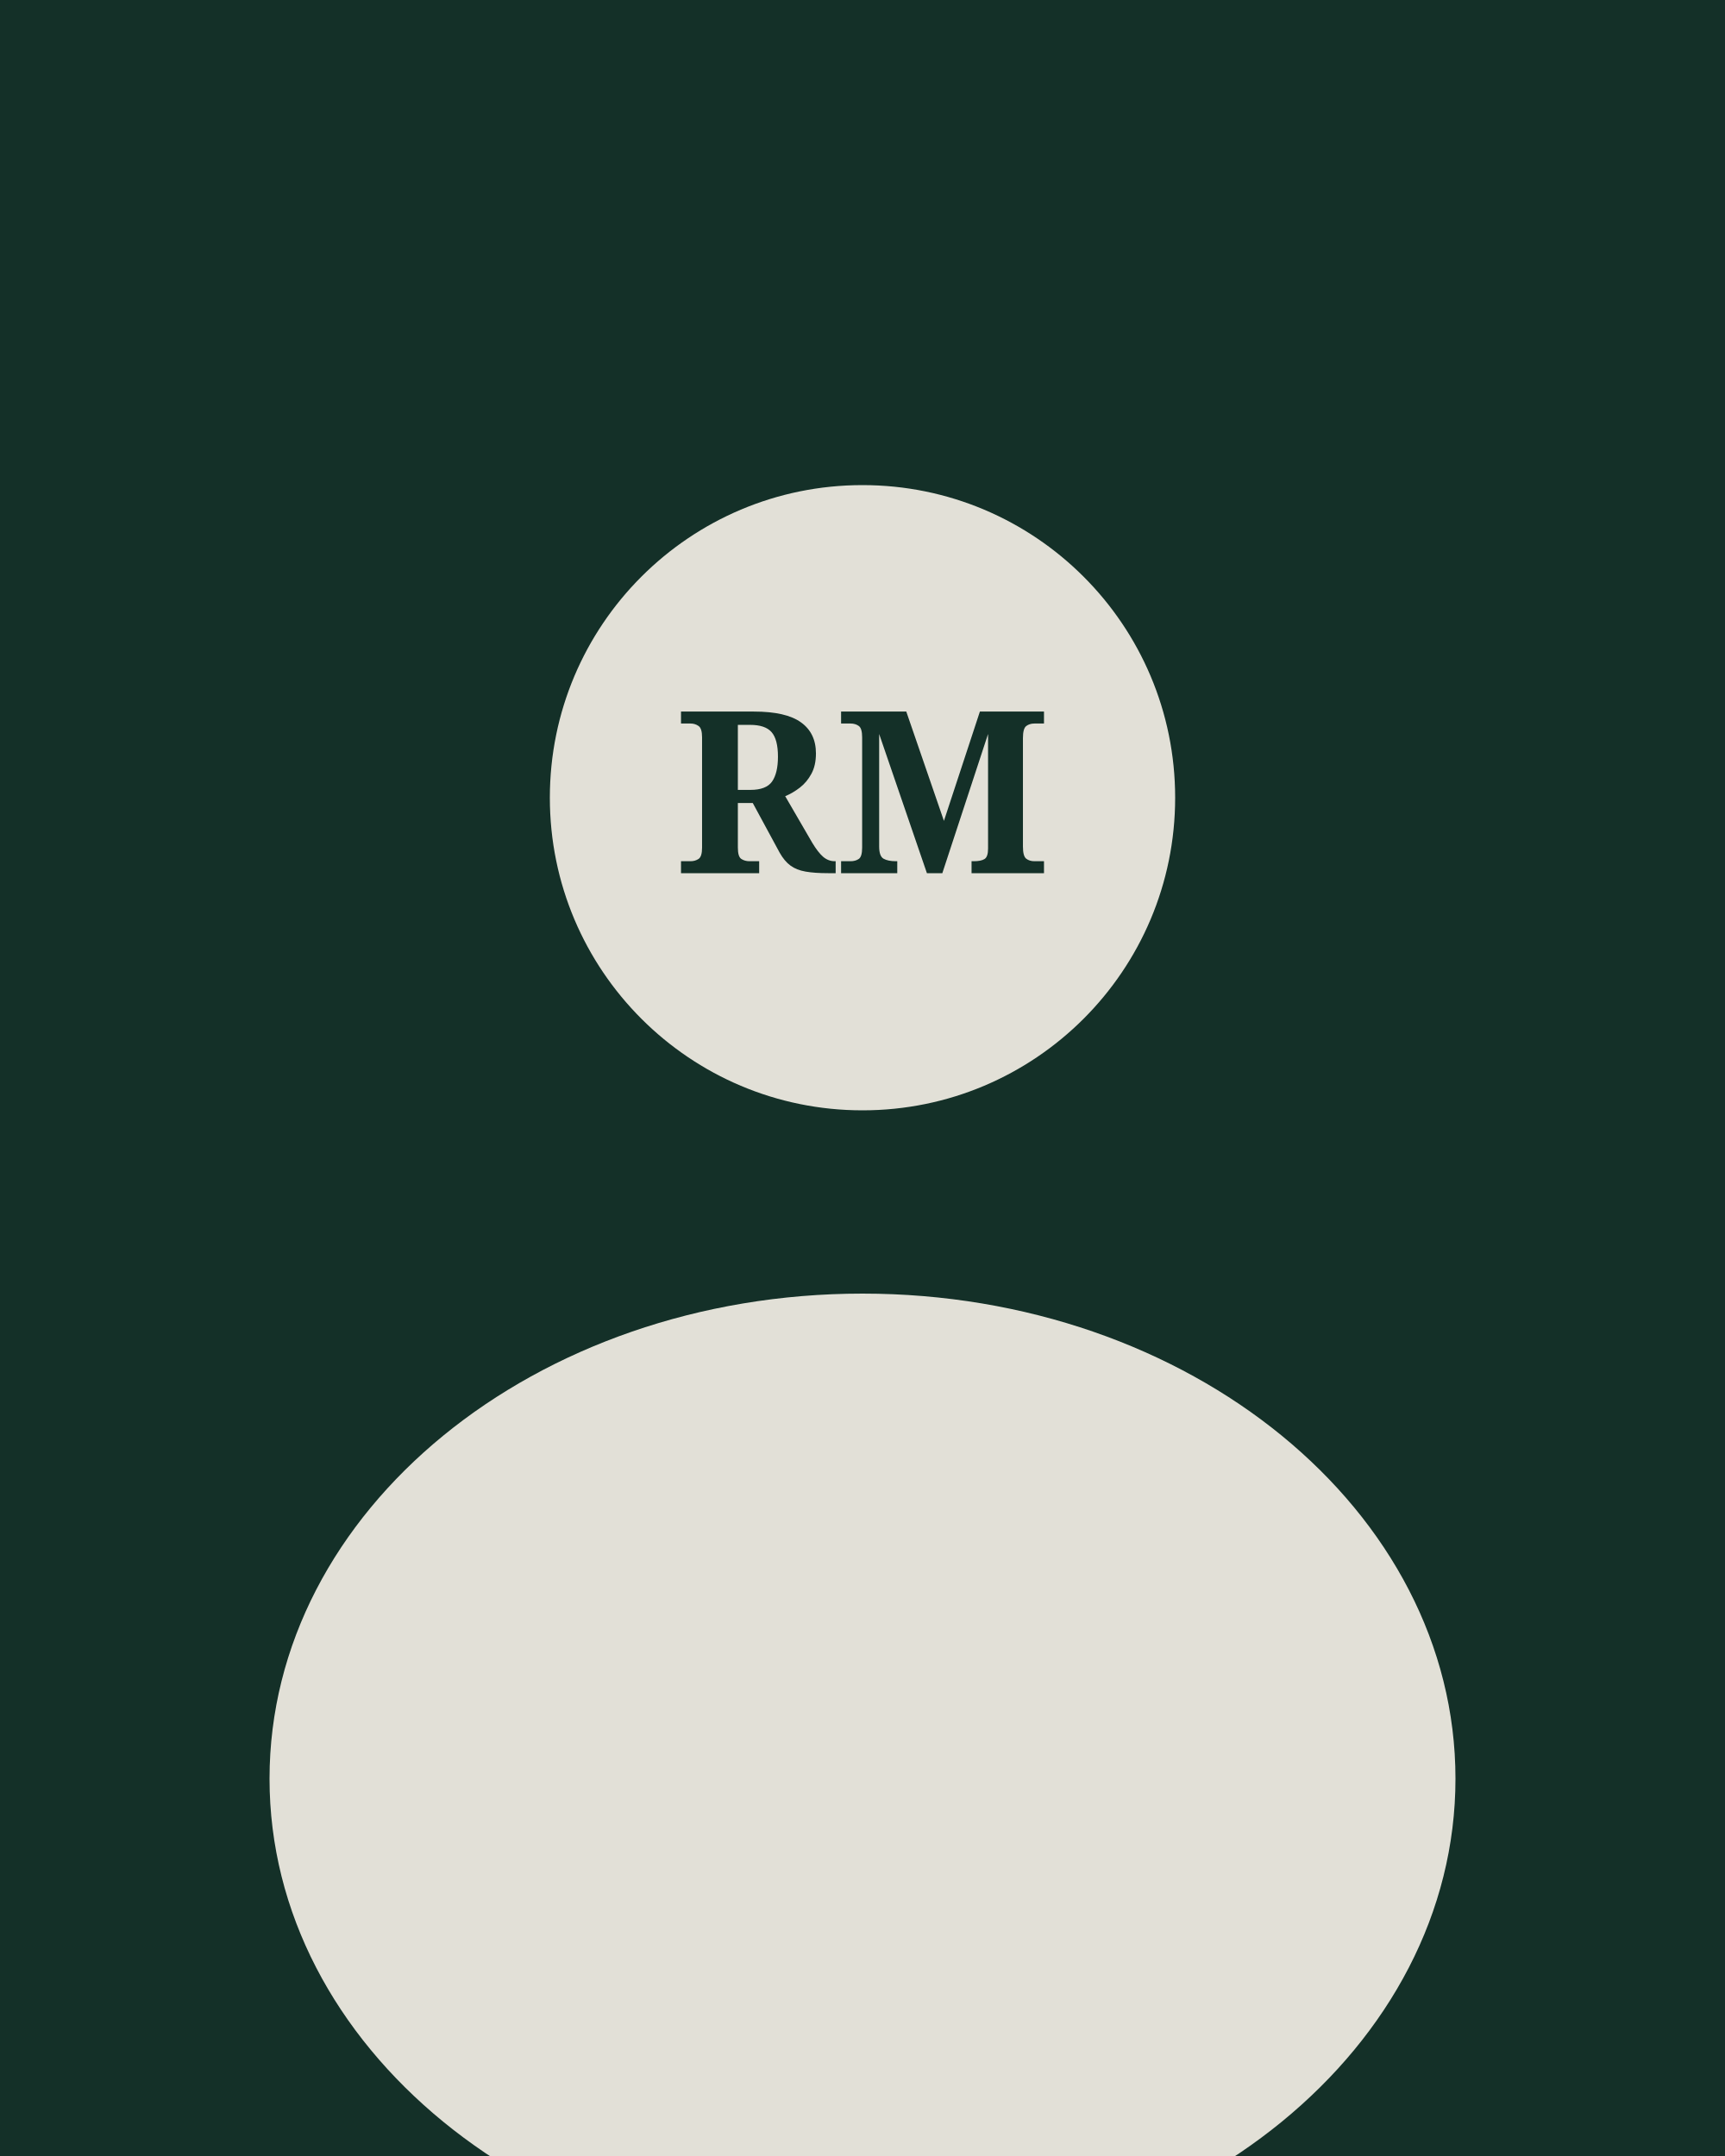
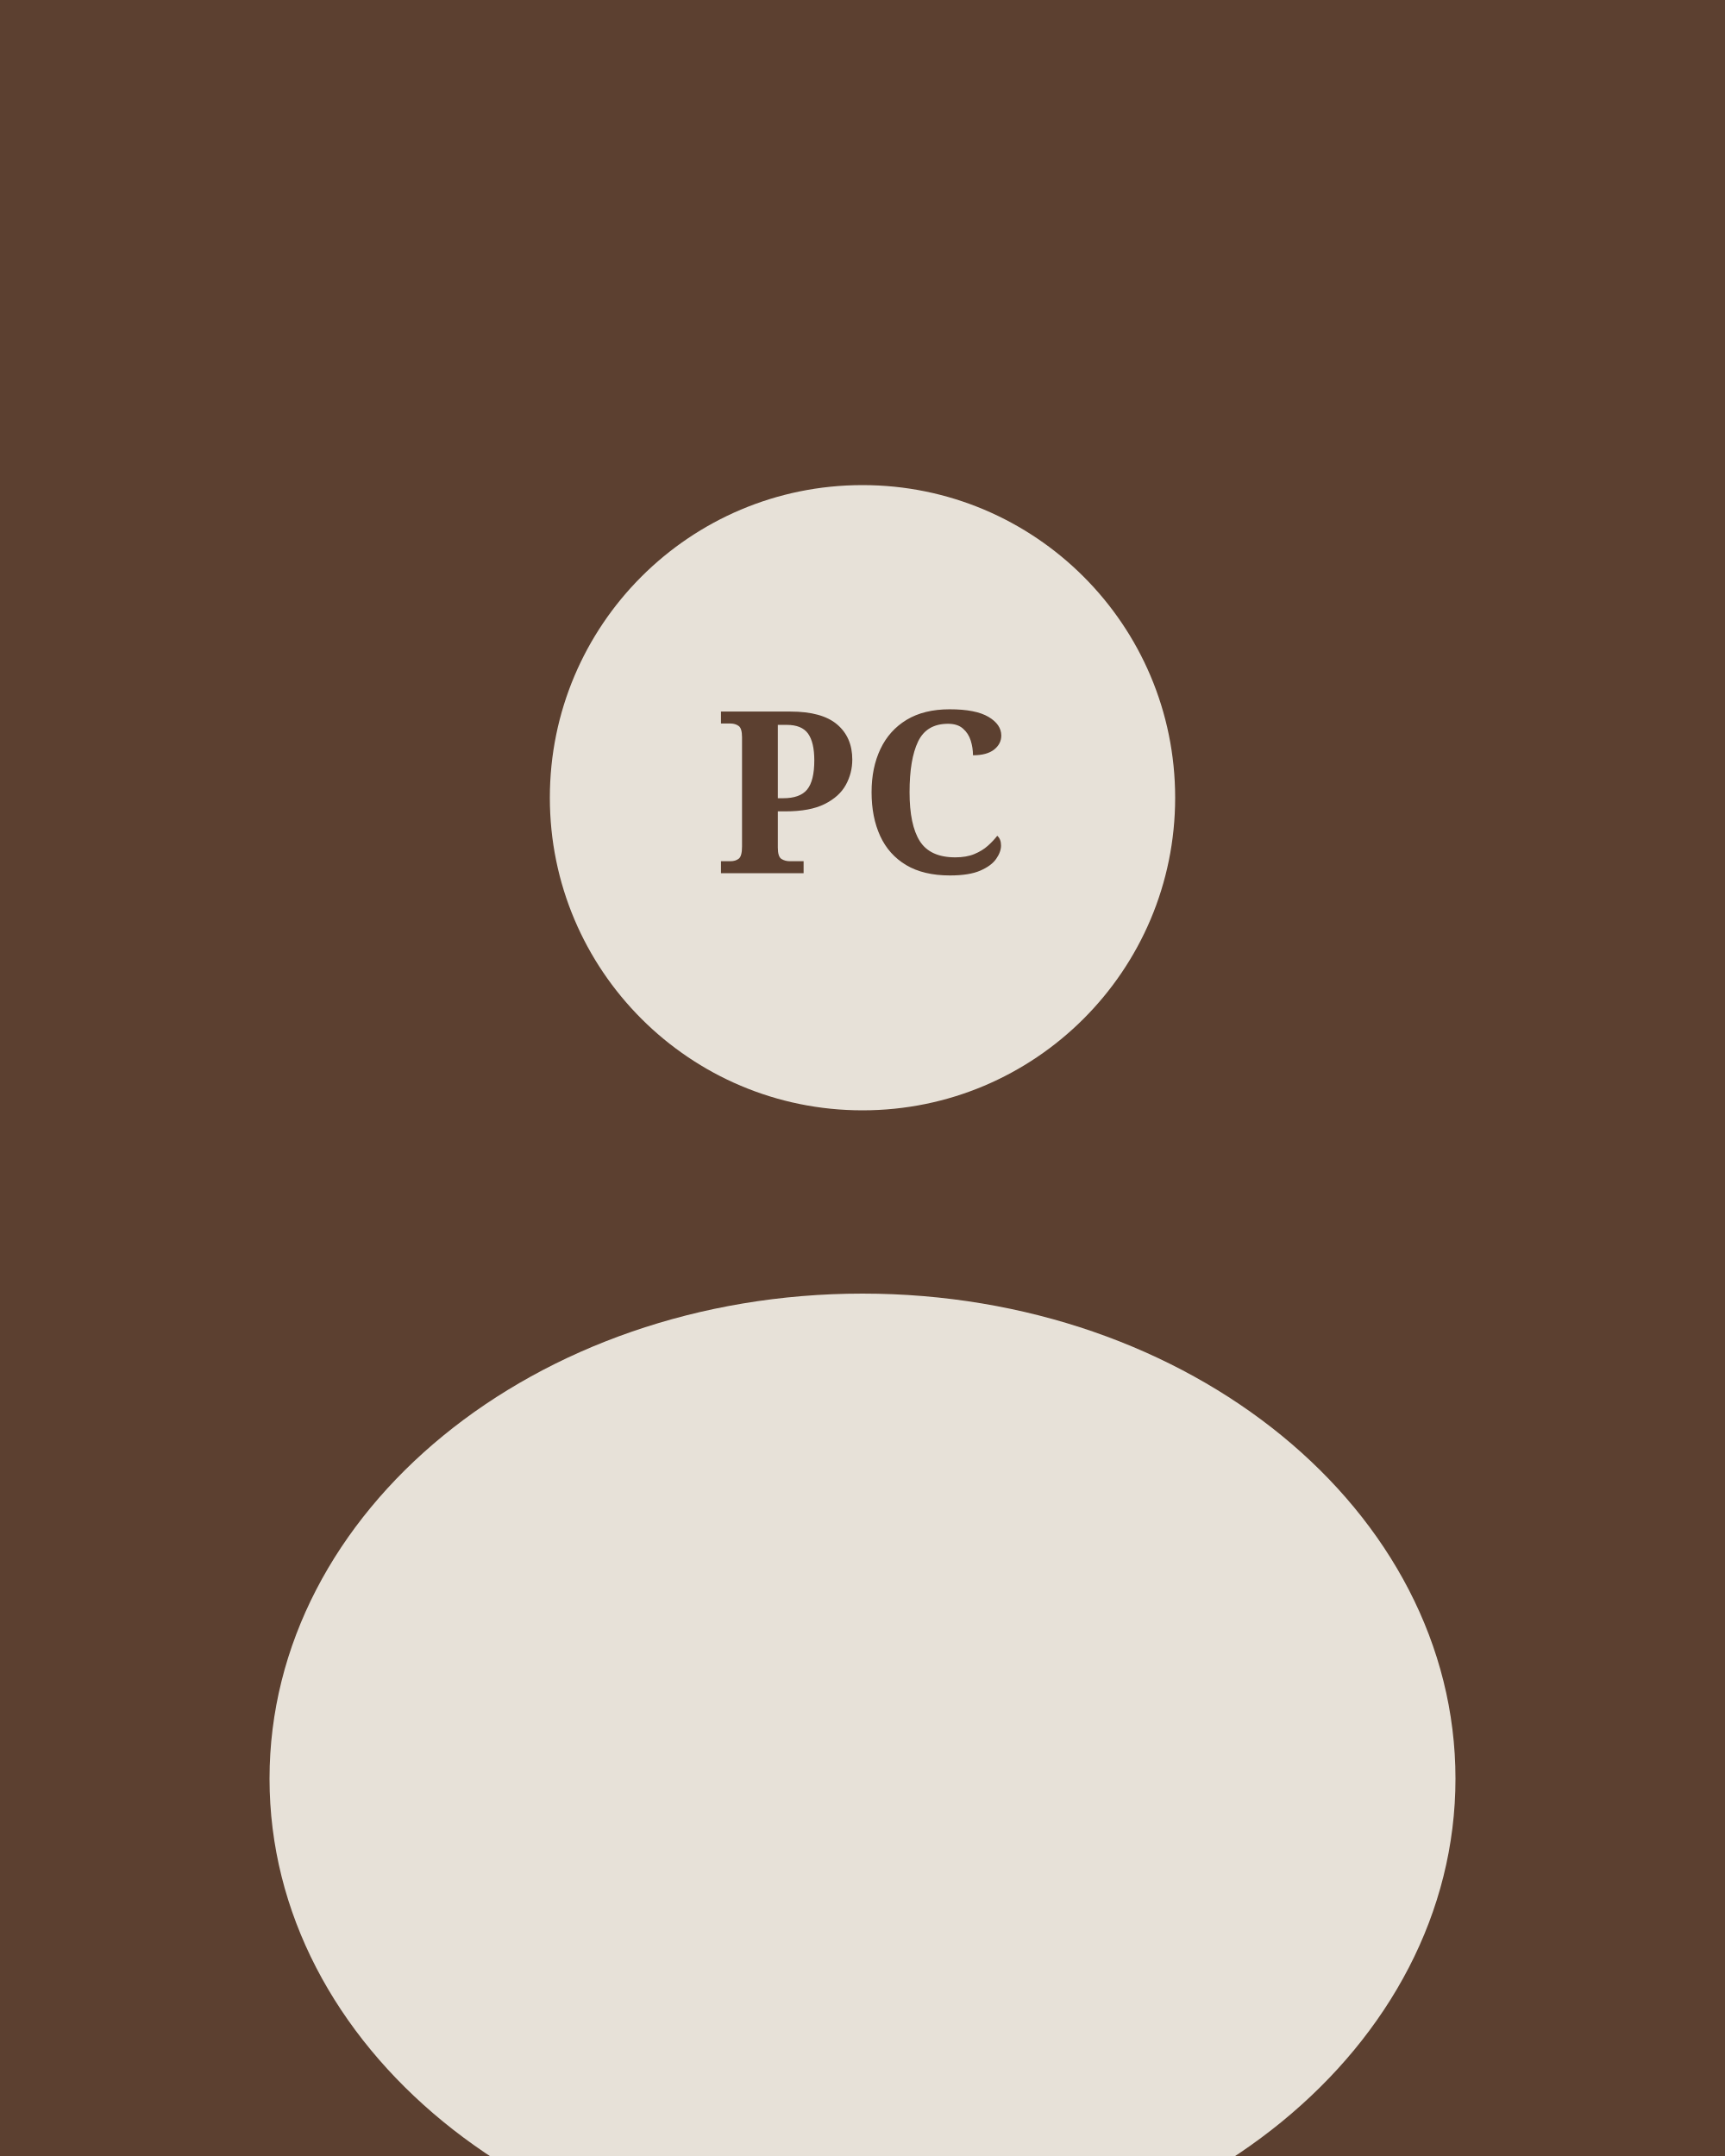
<svg xmlns="http://www.w3.org/2000/svg" viewBox="0 0 320 400" role="img" aria-label="Portrait placeholder">
-   <rect width="320" height="400" fill="#143028" />
+   <rect width="320" height="400" fill="#5c4030" />
  <circle cx="160" cy="148" r="58" fill="#f3efe6" opacity="0.92" />
  <ellipse cx="160" cy="330" rx="110" ry="90" fill="#f3efe6" opacity="0.92" />
-   <text x="160" y="162" text-anchor="middle" font-family="Georgia, serif" font-size="42" font-weight="600" fill="#143028">RM</text>
+   <text x="160" y="162" text-anchor="middle" font-family="Georgia, serif" font-size="42" font-weight="600" fill="#5c4030">PC</text>
</svg>
